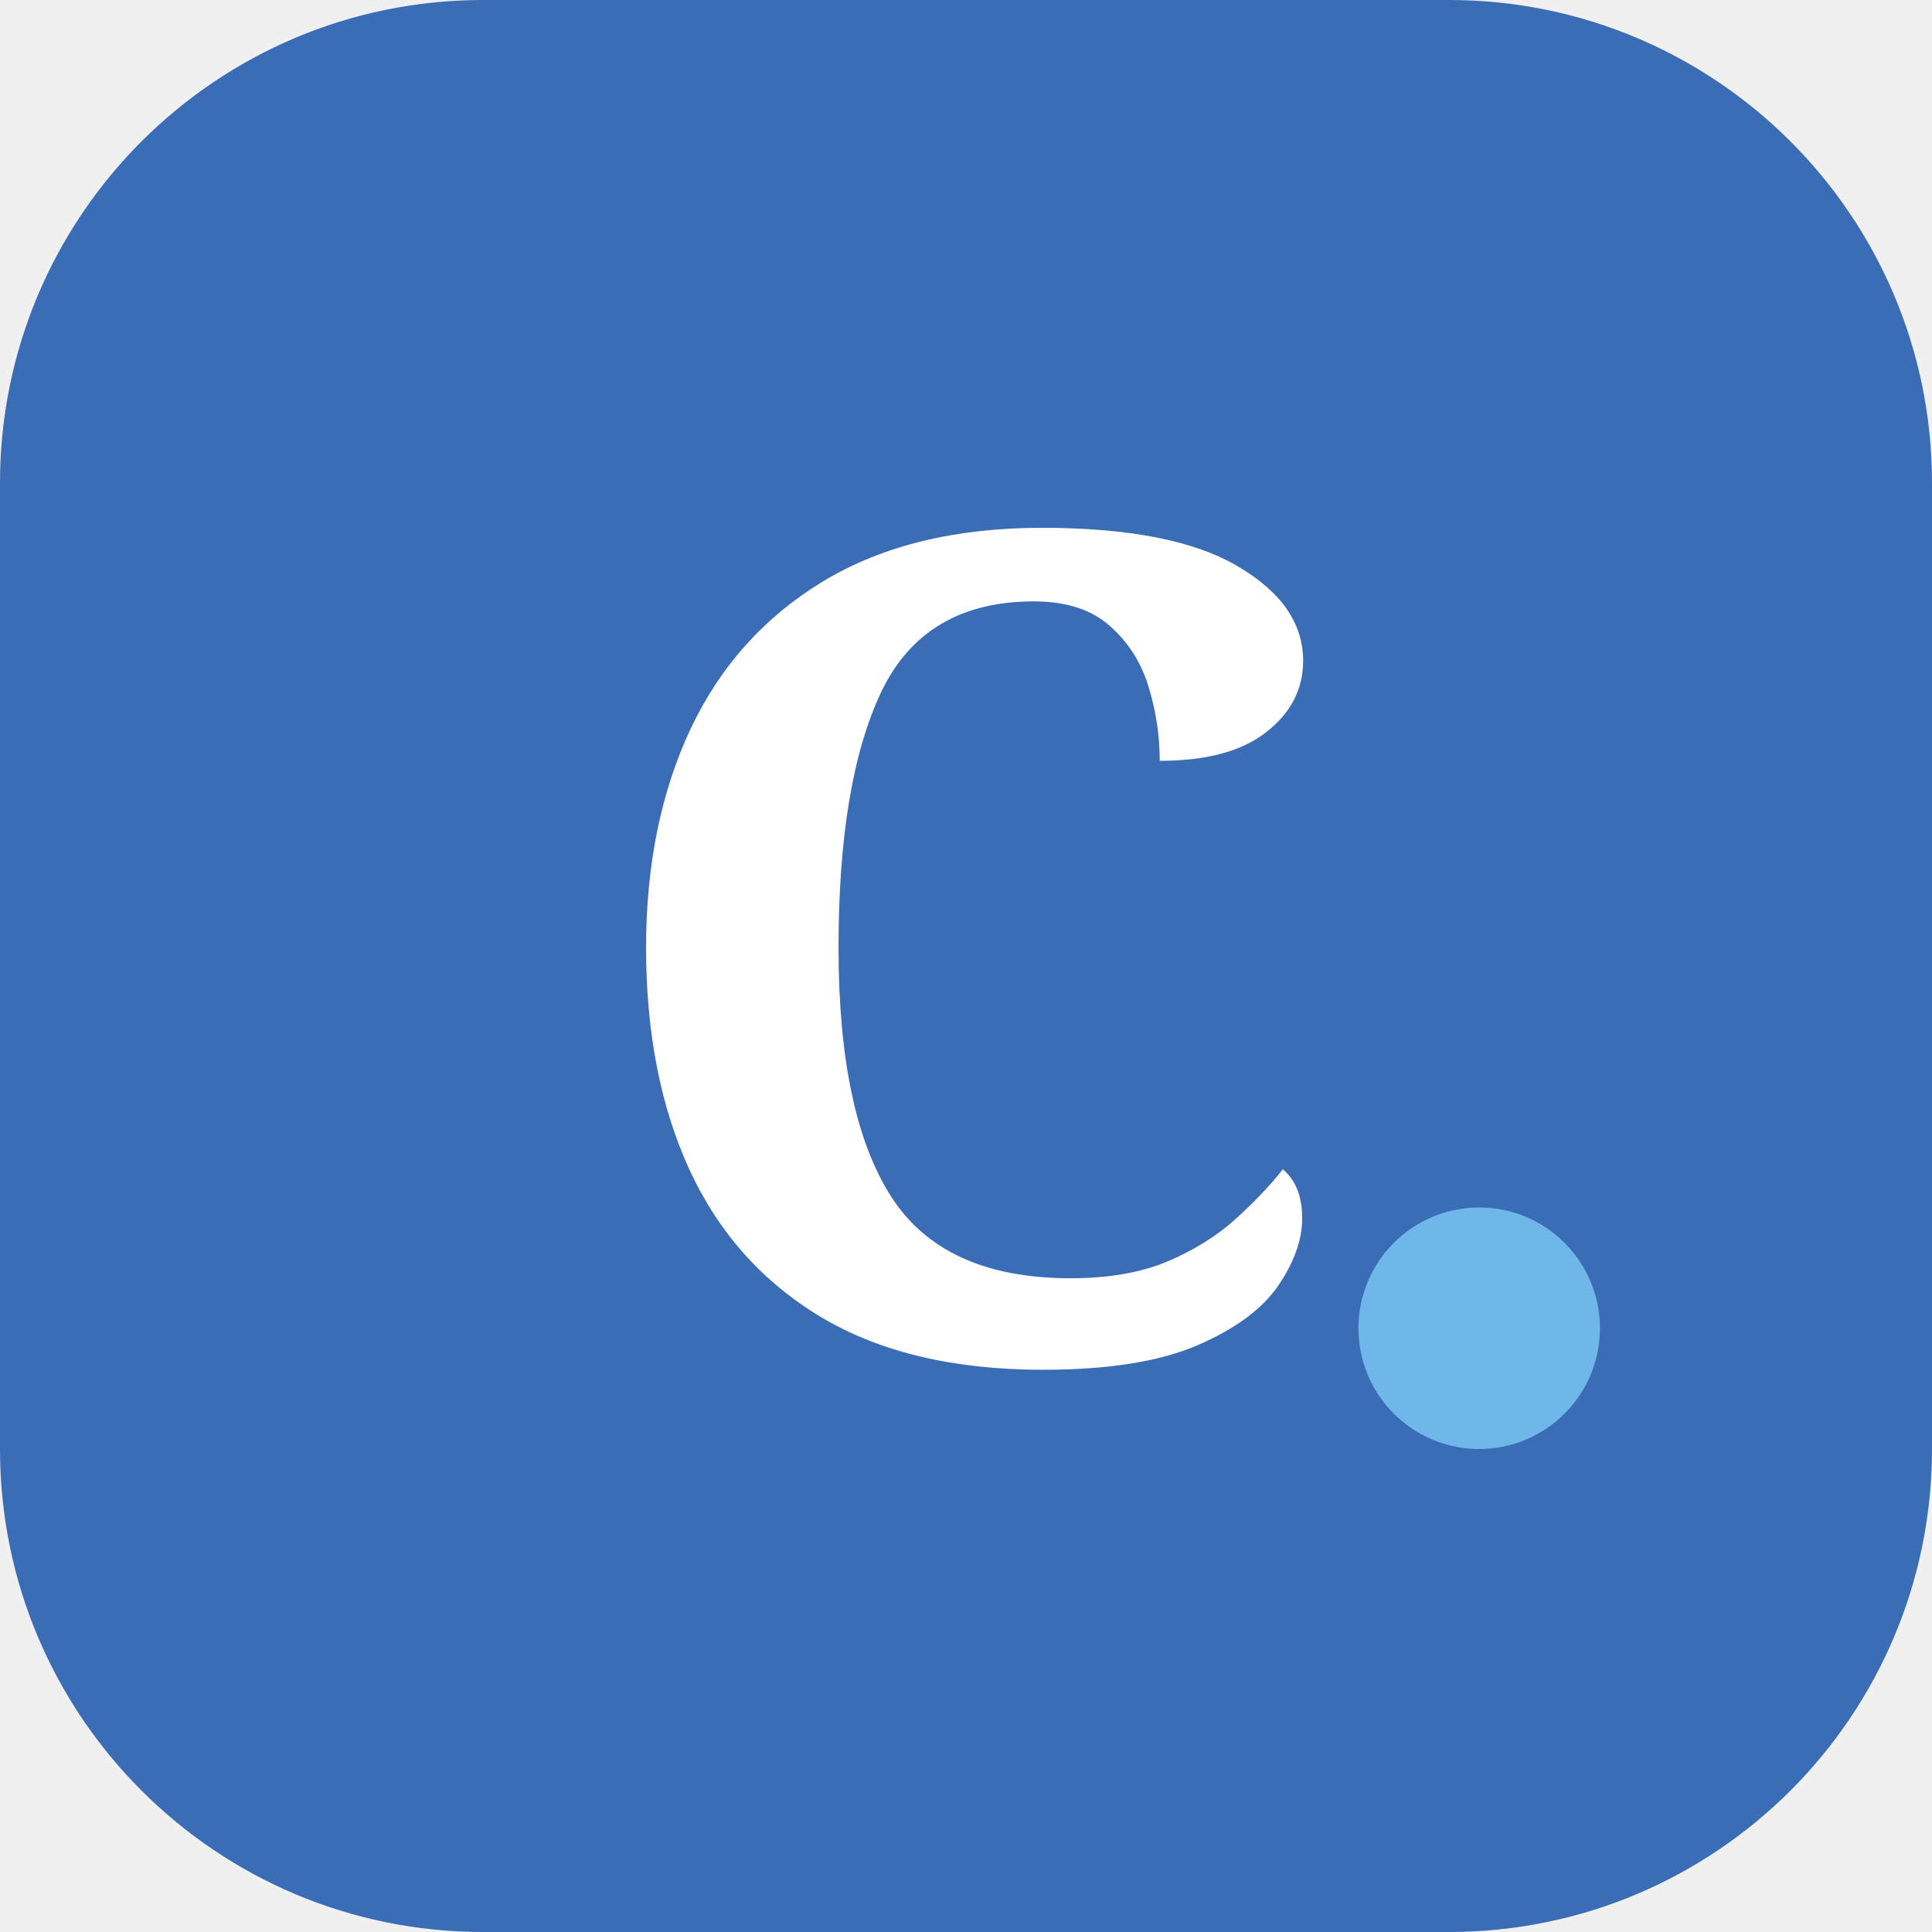
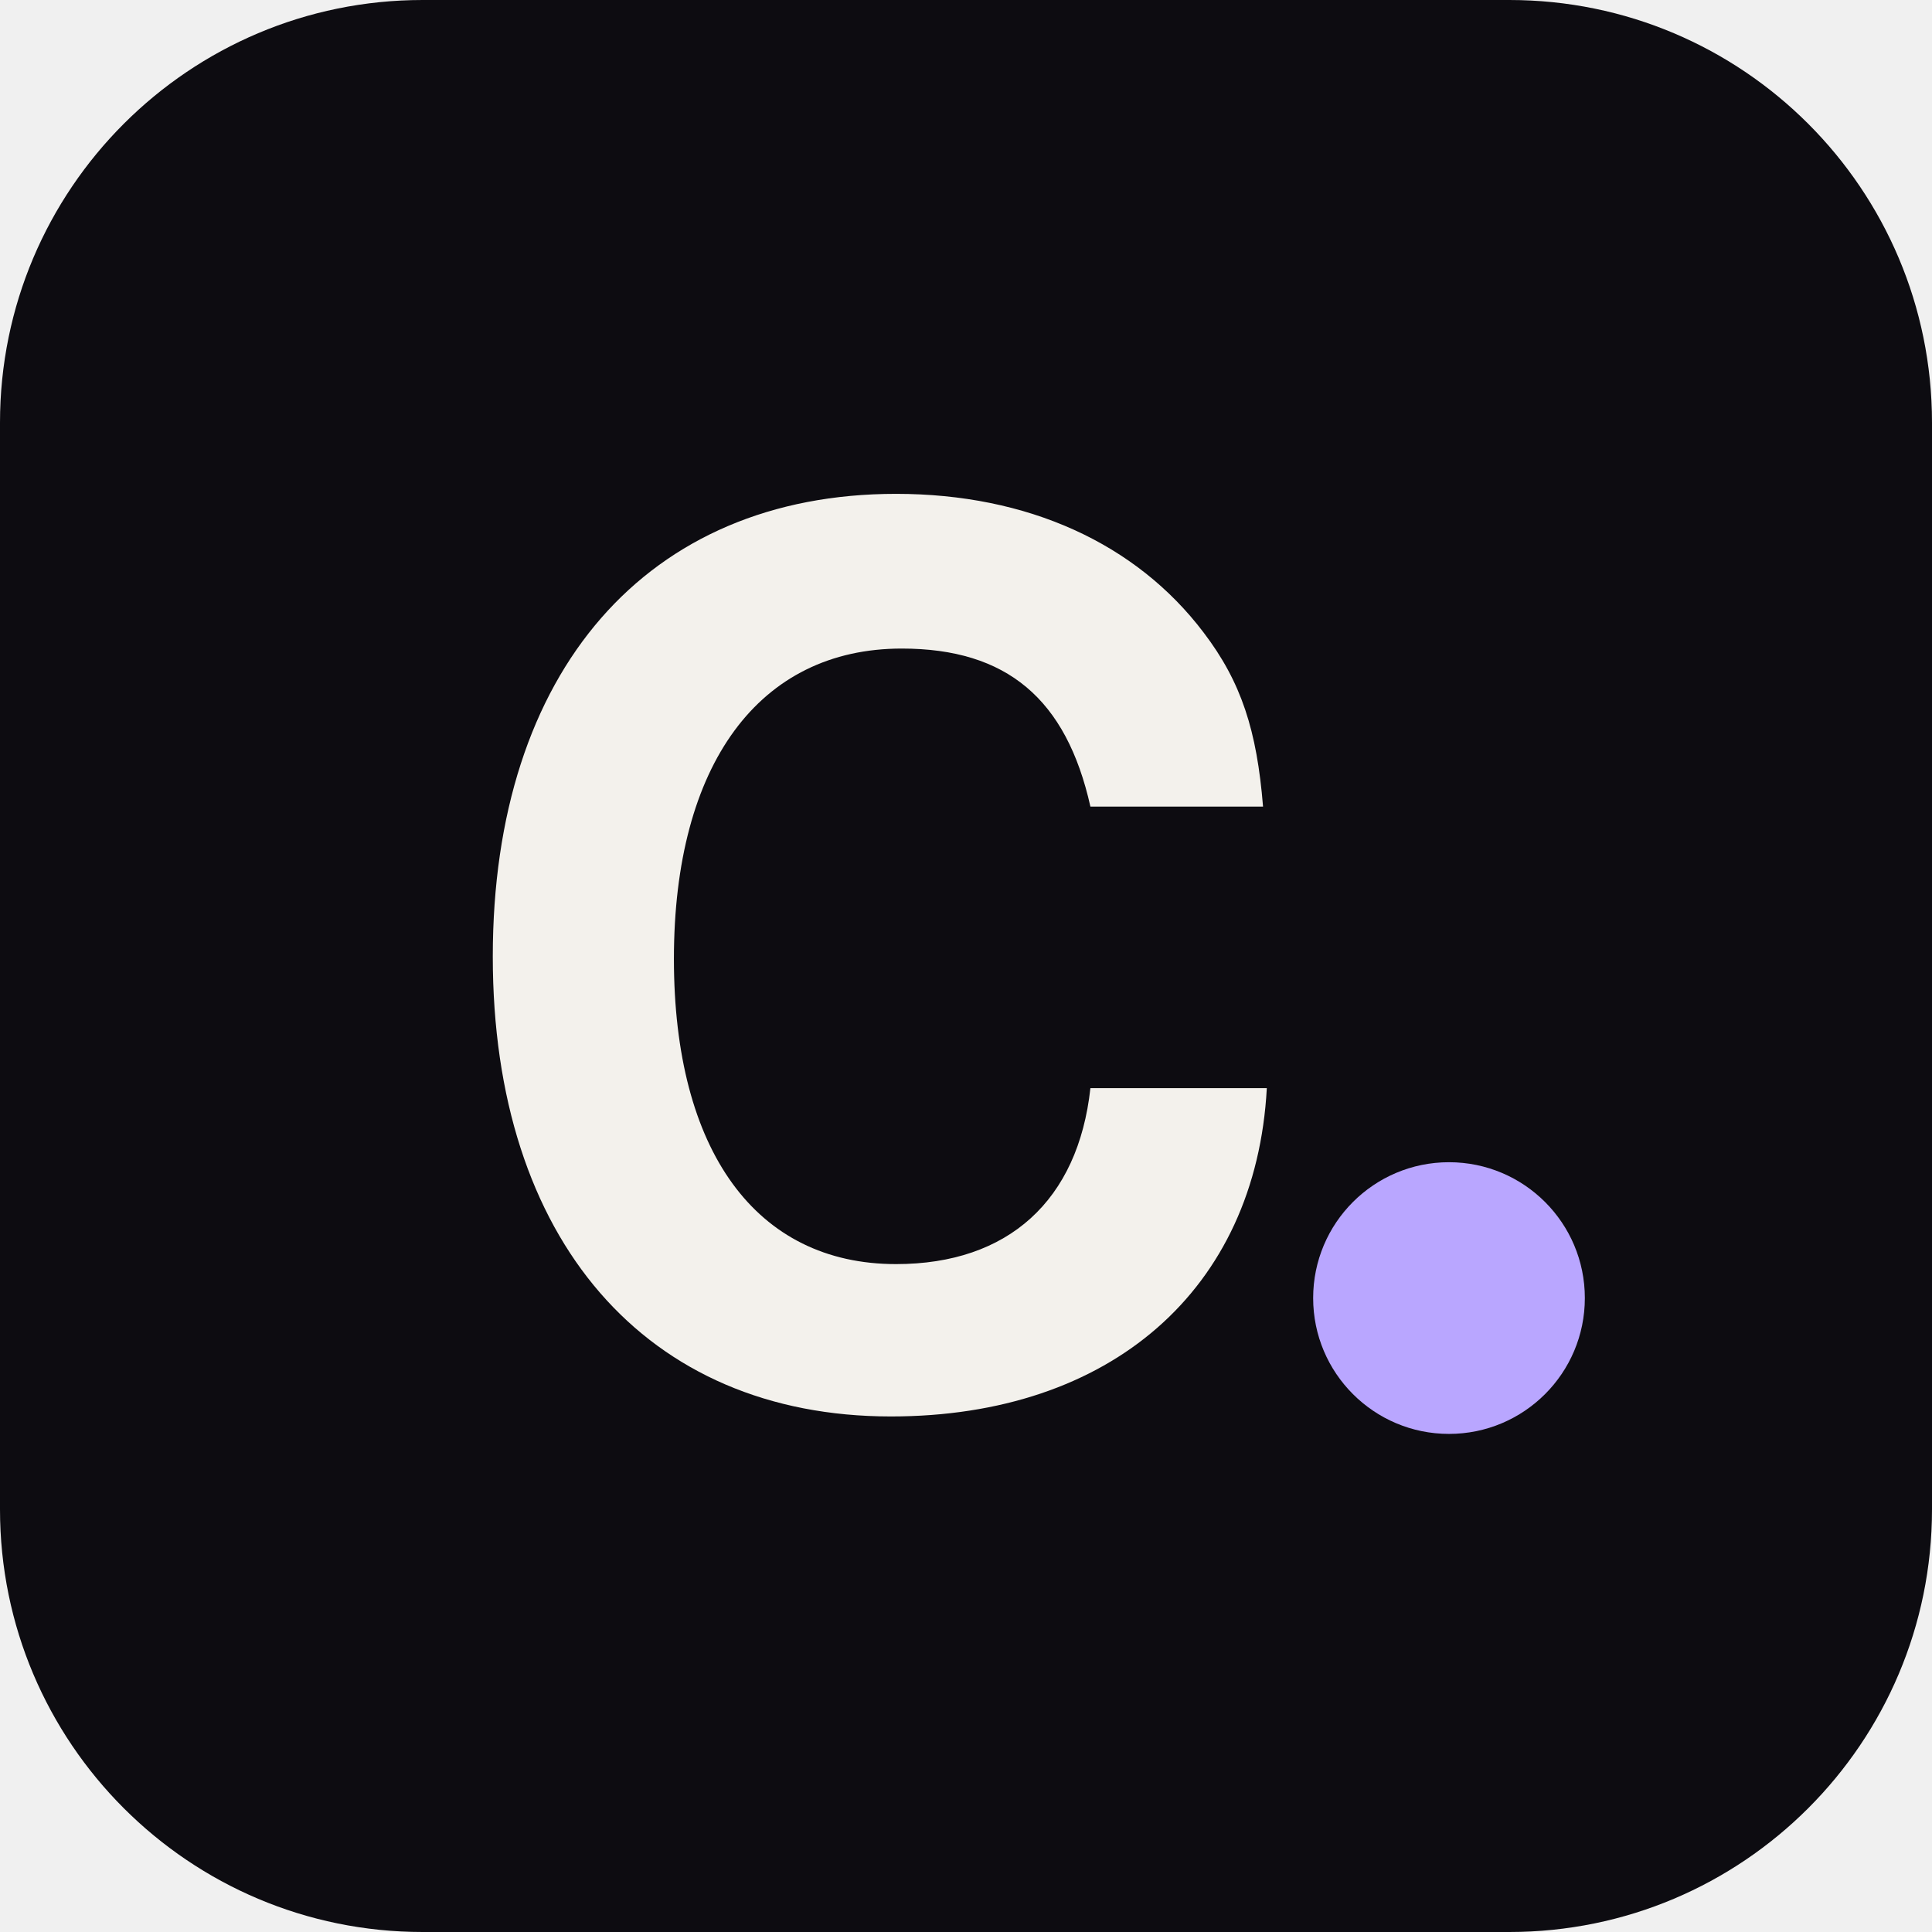
<svg xmlns="http://www.w3.org/2000/svg" viewBox="0 0 64 64">
-   <rect width="64" height="64" rx="16" fill="#3a6db5" />
-   <text x="32" y="45" text-anchor="middle" font-family="Georgia, serif" font-size="38" font-weight="700" fill="#ffffff">C</text>
-   <circle cx="49" cy="44" r="4" fill="#6fb7e9" />
+   <rect width="64" height="64" rx="14" fill="#0d0c11" />
+   <text x="29" y="46" text-anchor="middle" font-family="Helvetica, Arial, sans-serif" font-size="40" font-weight="700" letter-spacing="-2" fill="#f3f1ec">C</text>
+   <circle cx="48" cy="43" r="4.5" fill="#b9a6ff" />
</svg>
